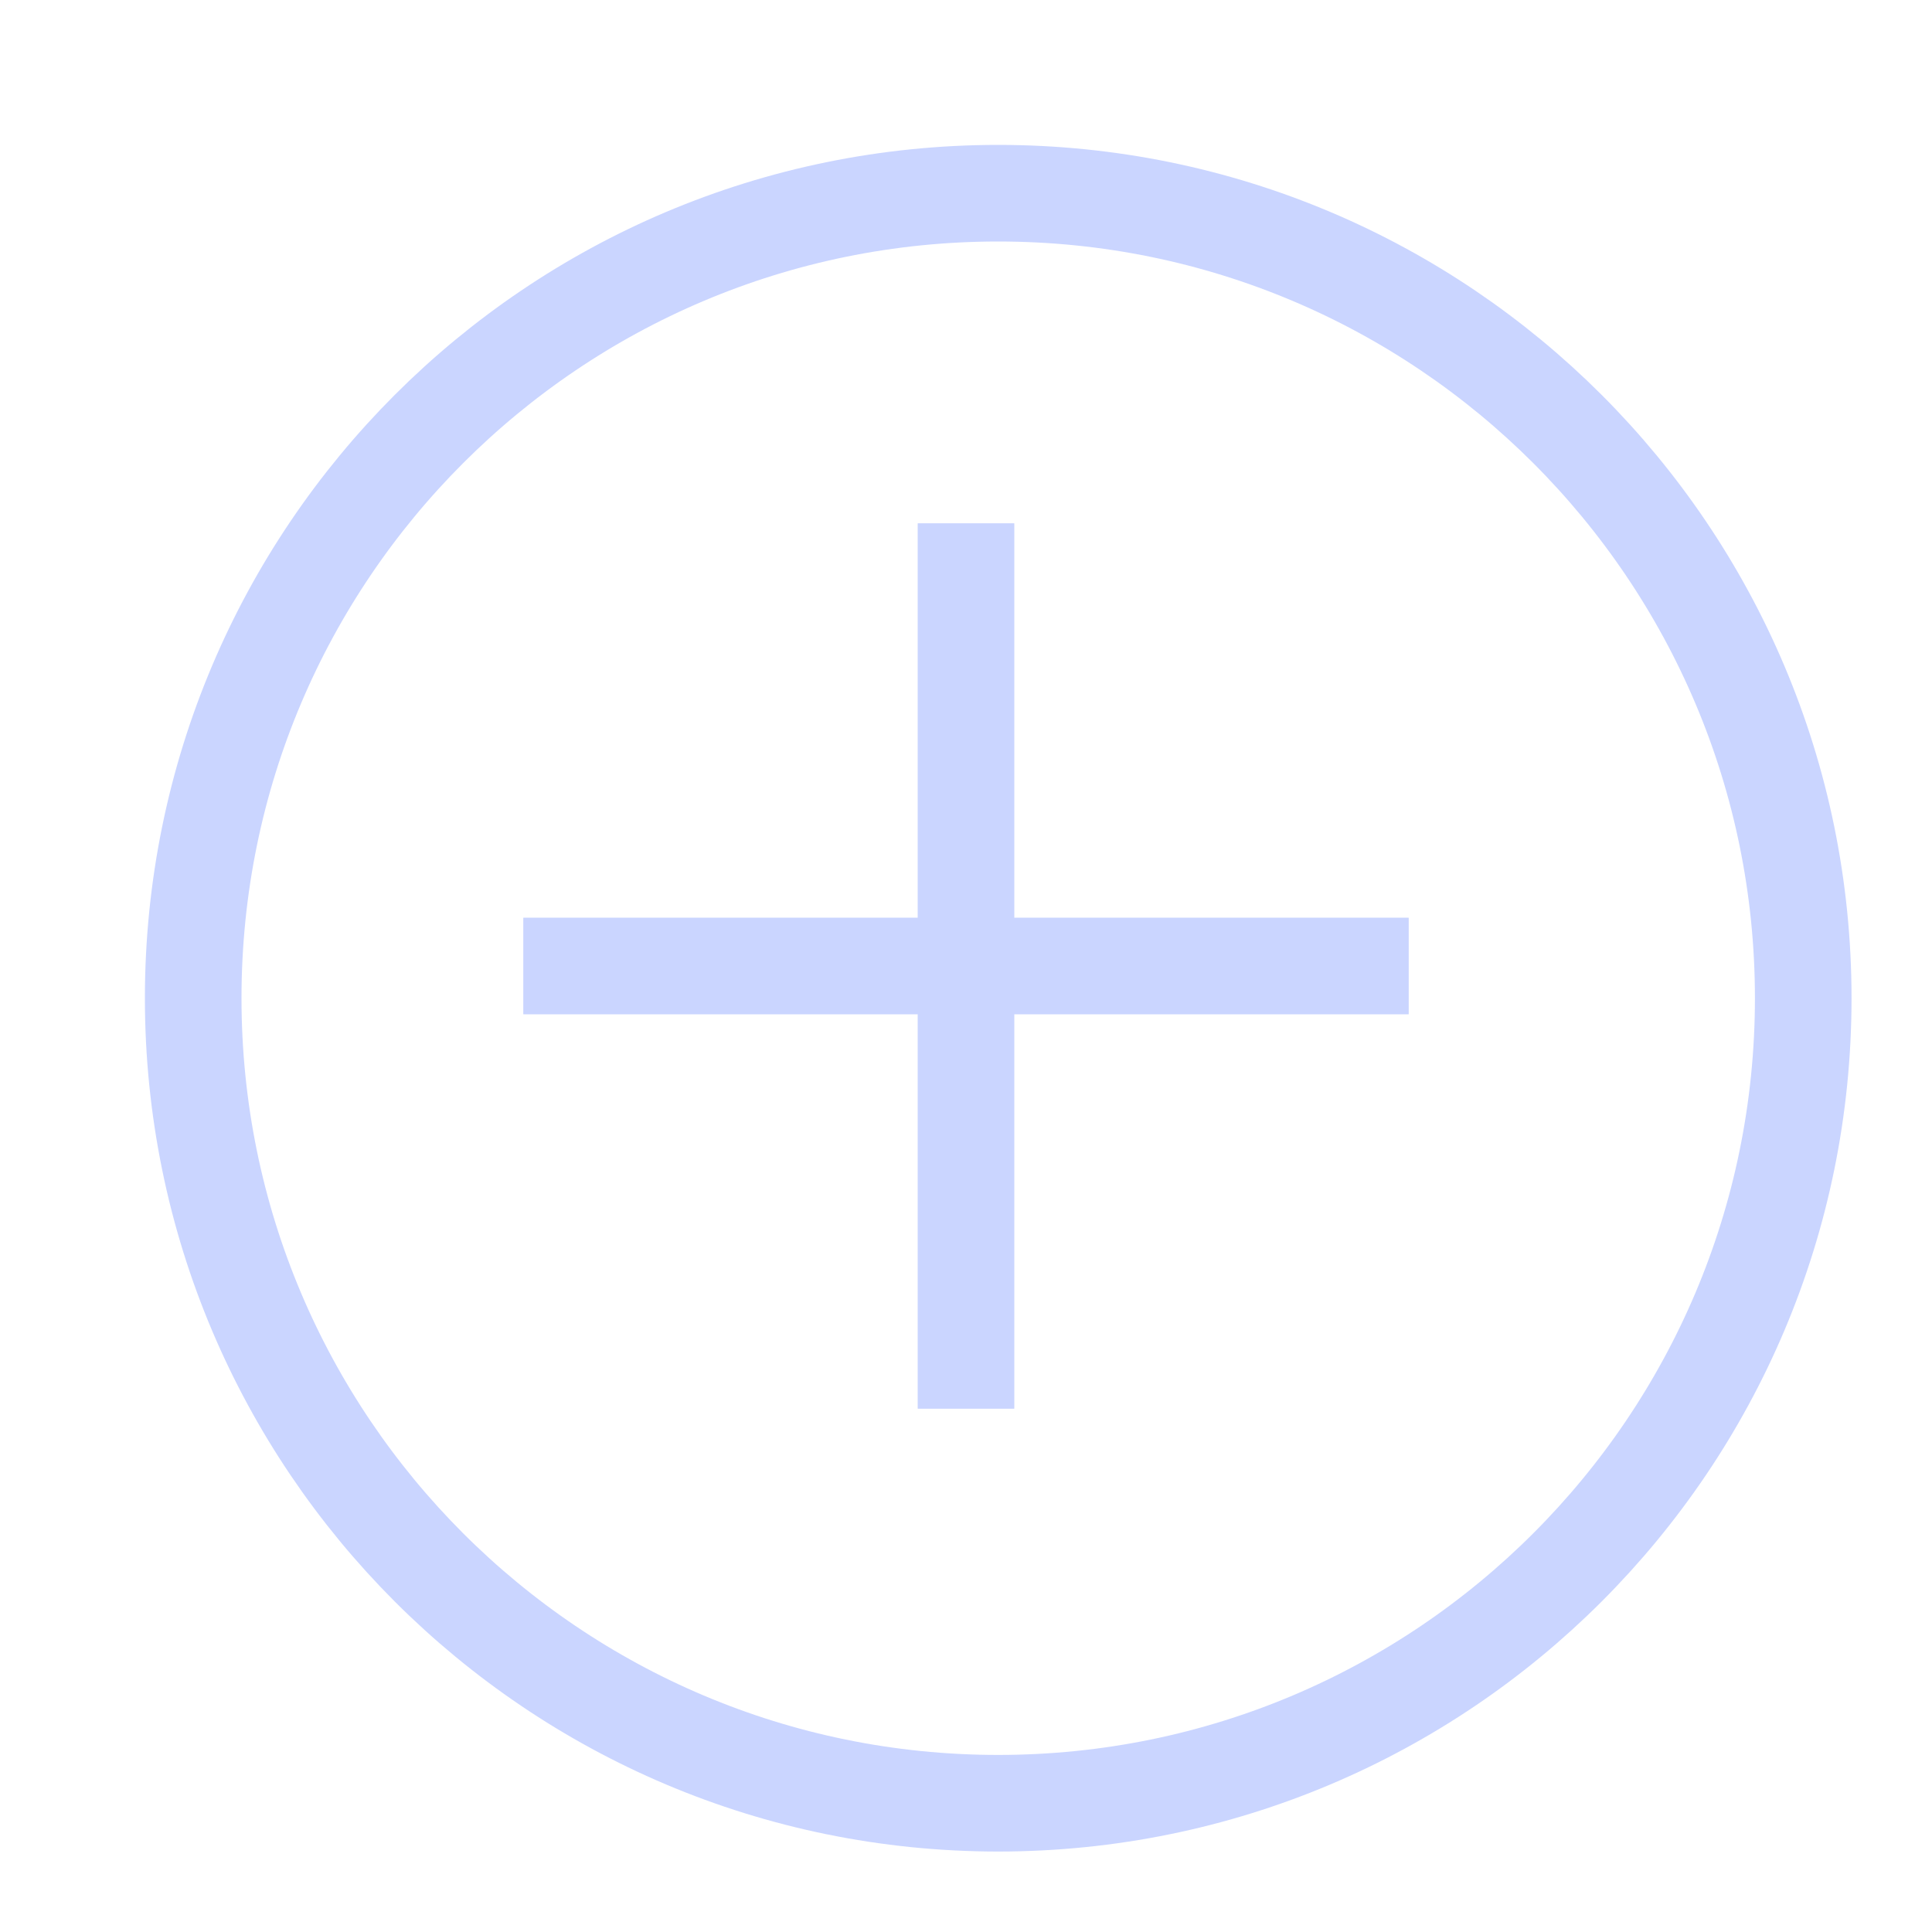
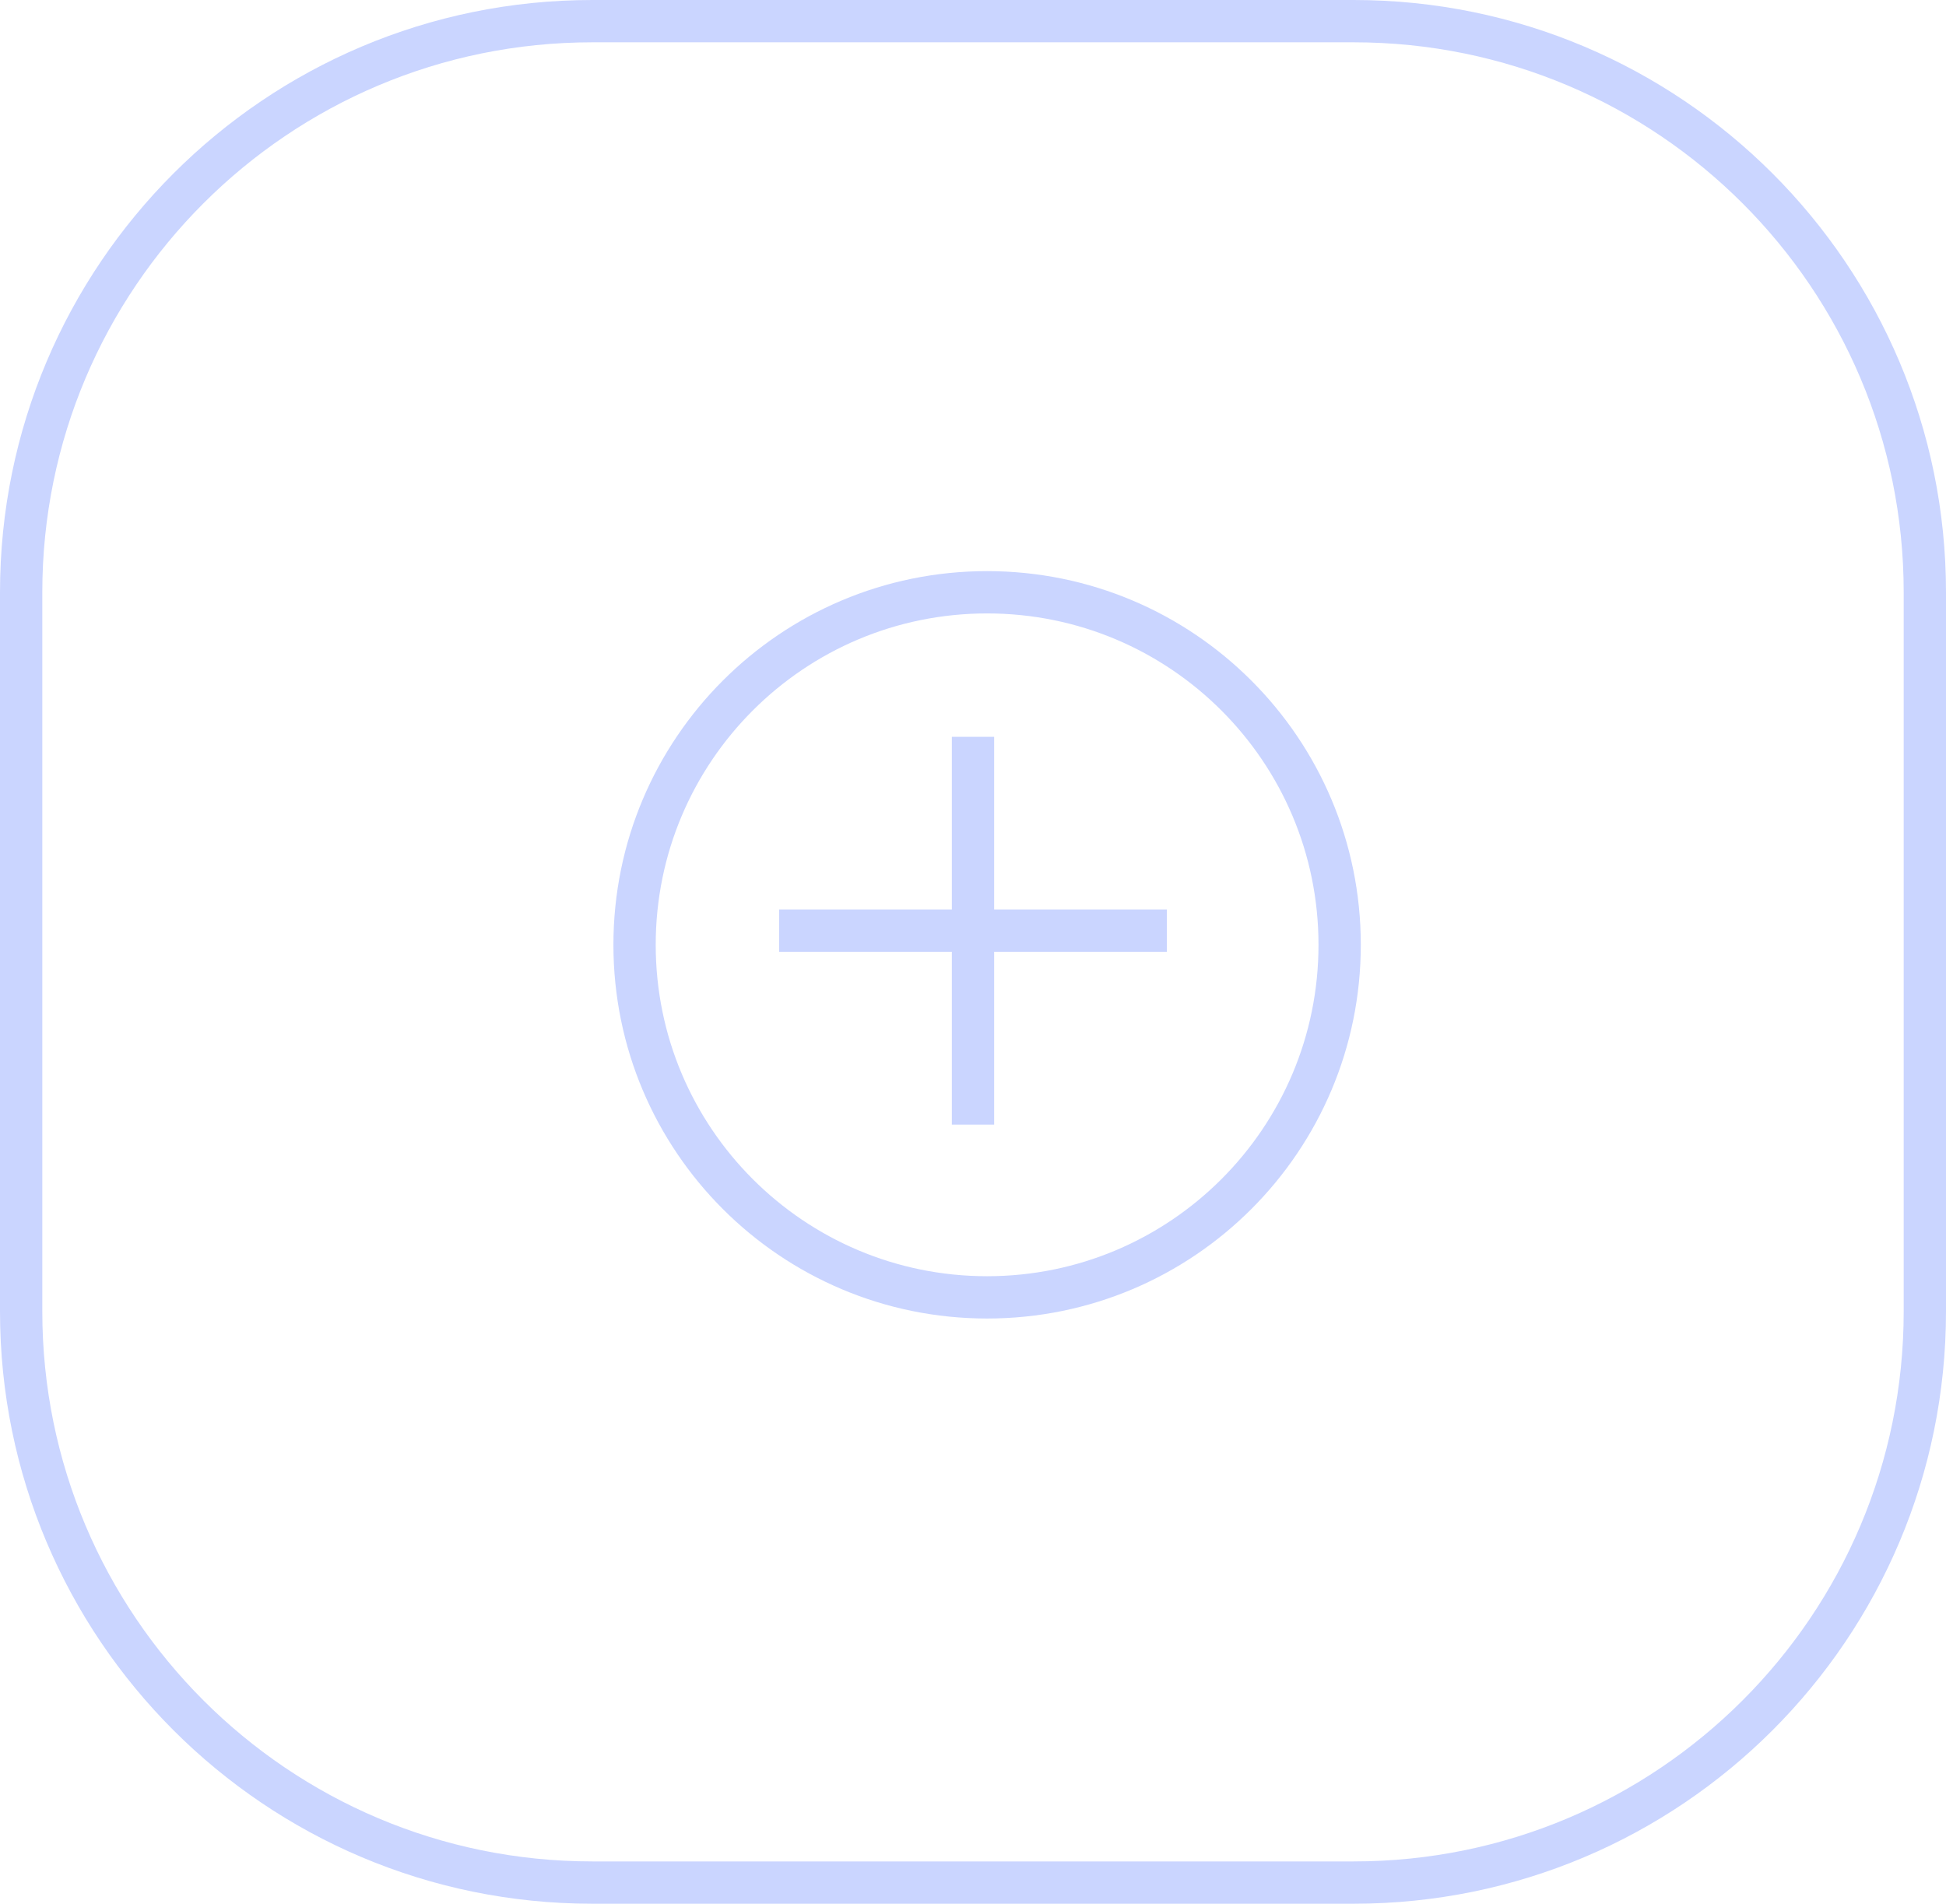
- <svg xmlns="http://www.w3.org/2000/svg" width="20" height="20" viewBox="0 0 20 20" fill="none">
-   <path d="M10.333 18.667C14.936 18.667 18.667 14.936 18.667 10.333C18.667 5.731 14.936 2 10.333 2C5.731 2 2 5.731 2 10.333C2 14.936 5.731 18.667 10.333 18.667Z" stroke="#CAD5FF" stroke-miterlimit="10" />
-   <path d="M5.417 10H14.583" stroke="#CAD5FF" stroke-miterlimit="10" />
-   <path d="M10 5.417V14.583" stroke="#CAD5FF" stroke-miterlimit="10" />
+ <svg xmlns="http://www.w3.org/2000/svg" width="46" height="45" viewBox="0 0 46 45" fill="none">
+   <rect x="0.5" y="0.5" width="45" height="44" rx="13.5" stroke="#CAD5FF" />
+   <path d="M23.333 30.667C27.936 30.667 31.667 26.936 31.667 22.333C31.667 17.731 27.936 14 23.333 14C18.731 14 15 17.731 15 22.333C15 26.936 18.731 30.667 23.333 30.667Z" stroke="#CAD5FF" stroke-miterlimit="10" />
+   <path d="M18.417 22H27.583" stroke="#CAD5FF" stroke-miterlimit="10" />
+   <path d="M23 17.417V26.583" stroke="#CAD5FF" stroke-miterlimit="10" />
</svg>
